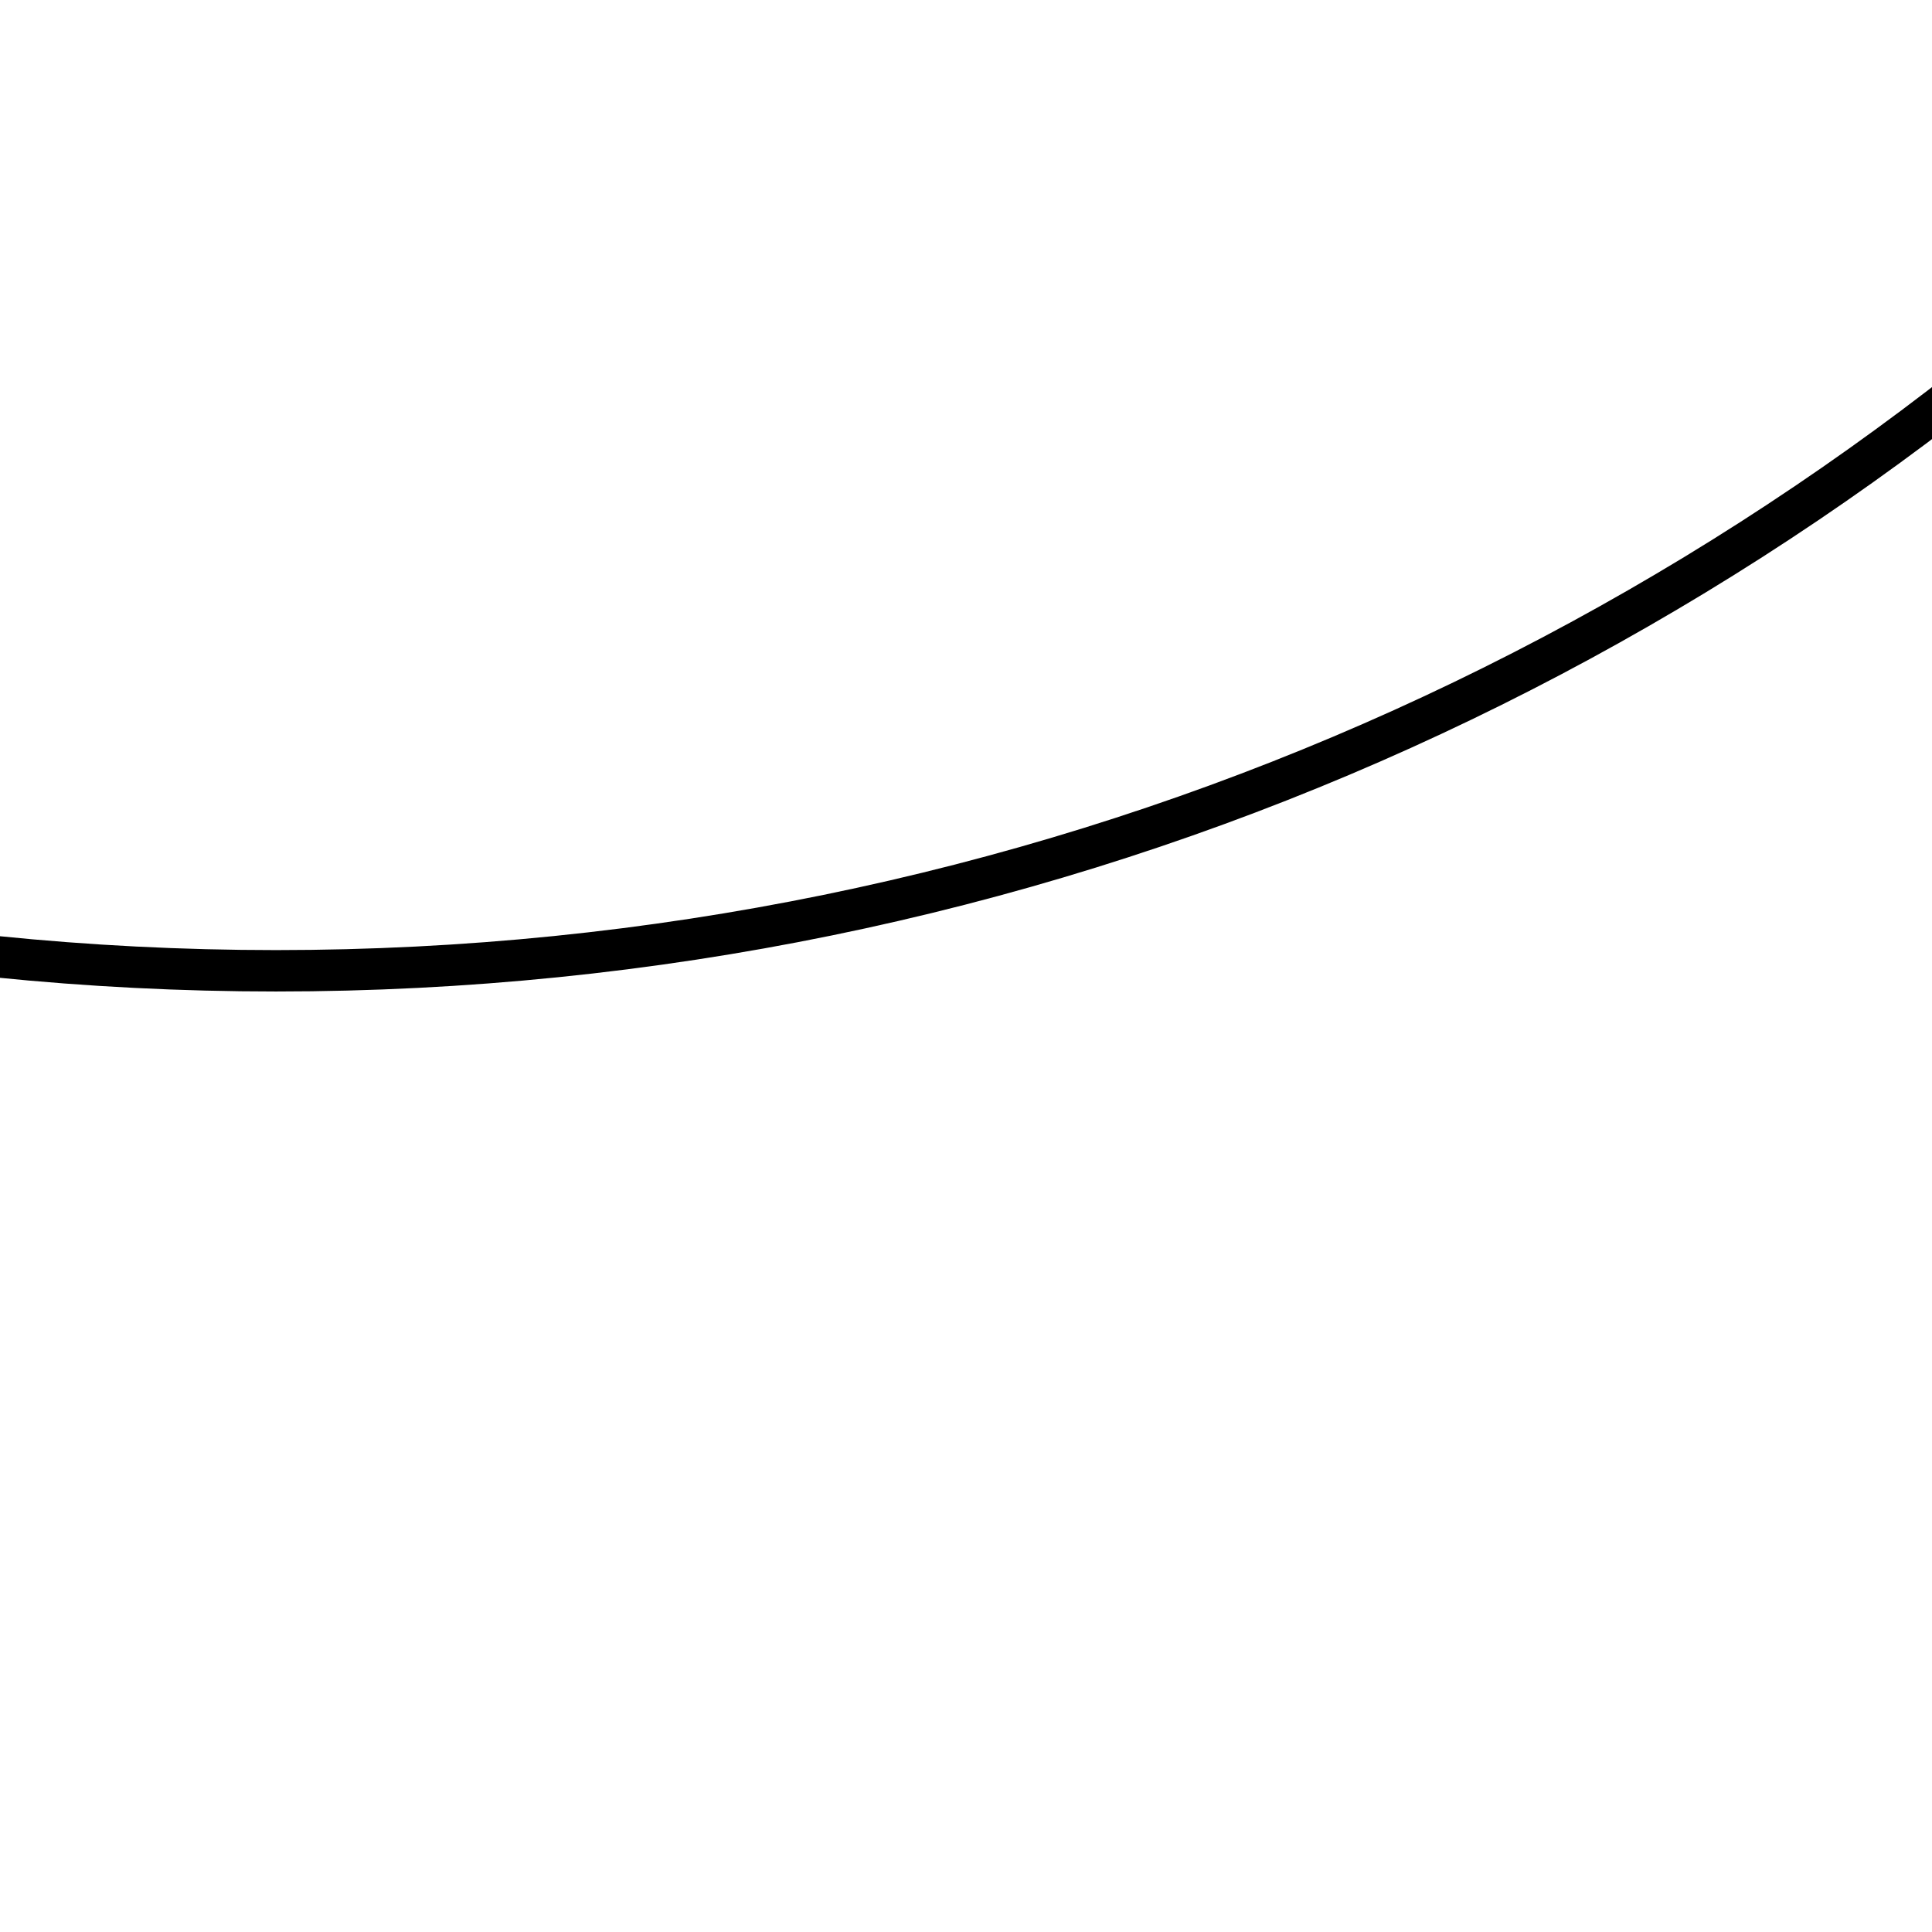
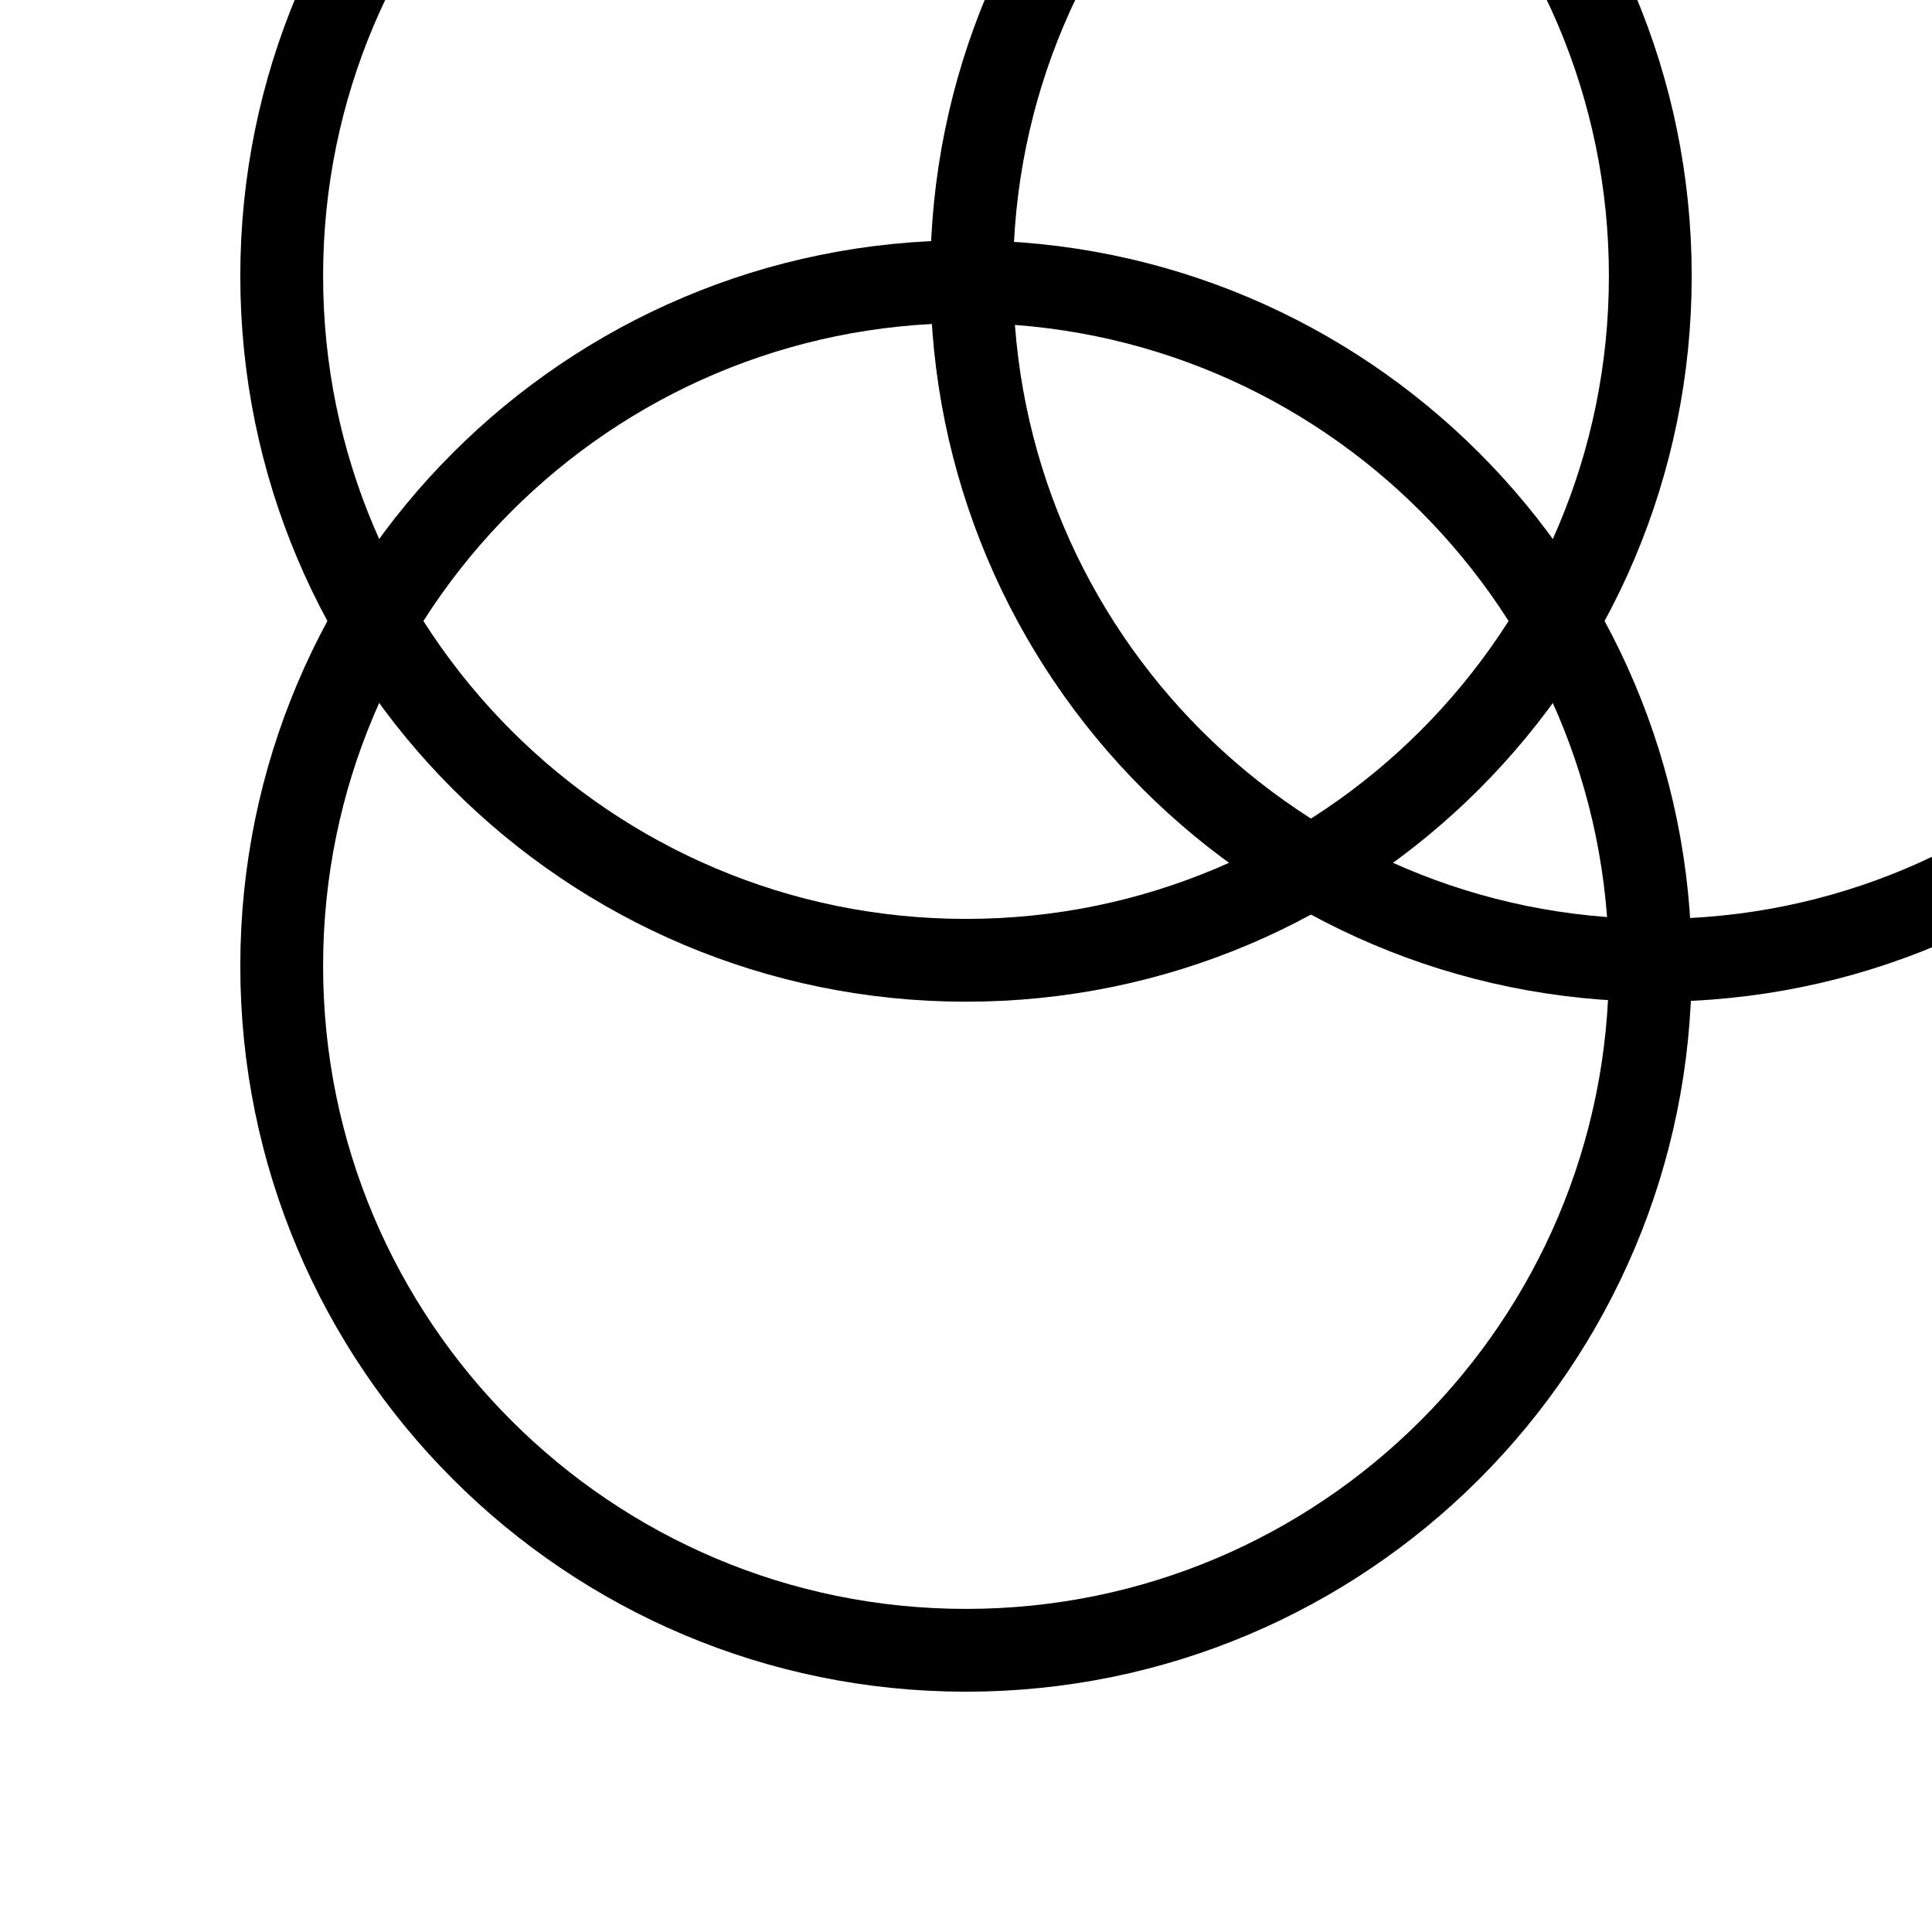
<svg xmlns="http://www.w3.org/2000/svg" width="140" height="140" viewbox="0 0 140 140">
-   <circle cx="70" cy="70" r="396.694" stroke="black" stroke-width="3" fill="none" />
-   <circle cx="70" cy="70" r="793.388" stroke="black" stroke-width="3" fill="none" />
-   <circle cx="70" cy="70" r="198.347" stroke="black" stroke-width="3" fill="none" />
-   <circle cx="-327" cy="-128" r="198.347" stroke="black" stroke-width="3" fill="none" />
-   <circle cx="-228" cy="-128" r="99.174" stroke="black" stroke-width="3" fill="none" />
-   <circle cx="-228" cy="-128" r="49.587" stroke="black" stroke-width="3" fill="none" />
-   <circle cx="-426" cy="-128" r="99.174" stroke="black" stroke-width="3" fill="none" />
-   <circle cx="-178" cy="-128" r="49.587" stroke="black" stroke-width="3" fill="none" />
-   <circle cx="-178" cy="-128" r="99.174" stroke="black" stroke-width="3" fill="none" />
-   <circle cx="20" cy="-128" r="198.347" stroke="black" stroke-width="3" fill="none" />
+   <circle cx="70" cy="70" r="49.587" stroke="black" stroke-width="6" fill="none" />
+   <circle cx="70" cy="20" r="49.587" stroke="black" stroke-width="6" fill="none" />
+   <circle cx="120" cy="20" r="49.587" stroke="black" stroke-width="6" fill="none" />
</svg>
